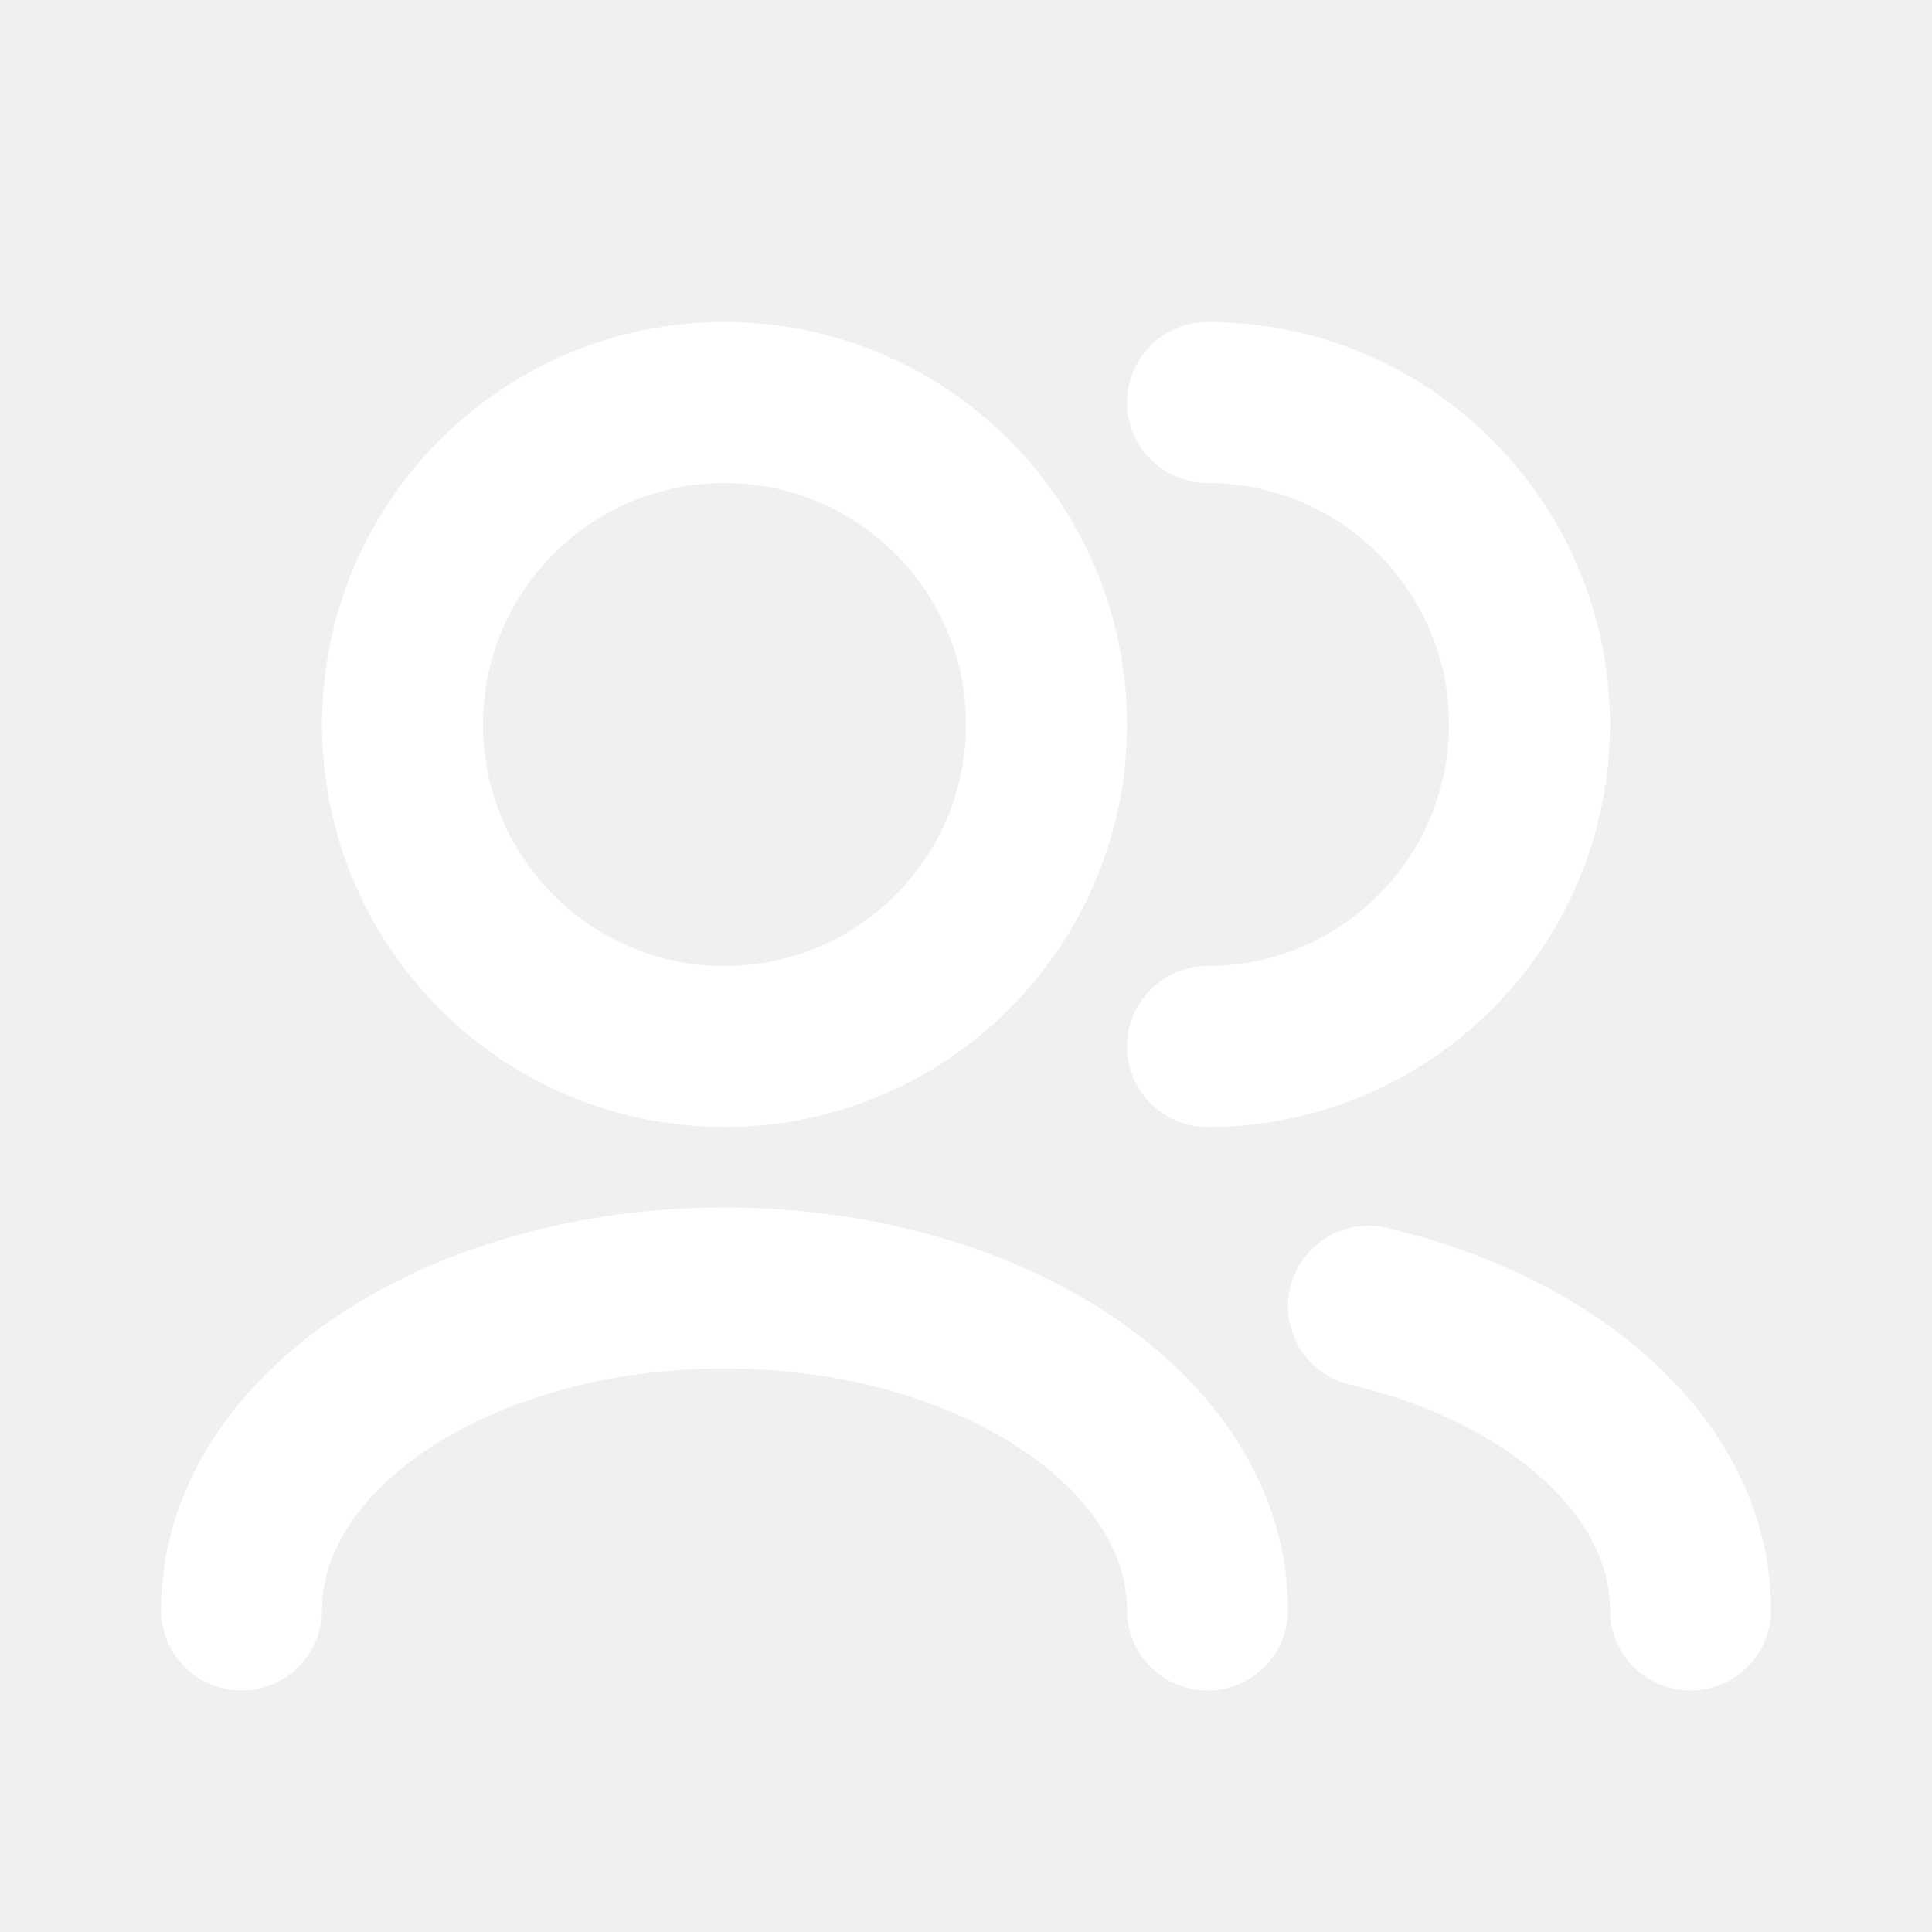
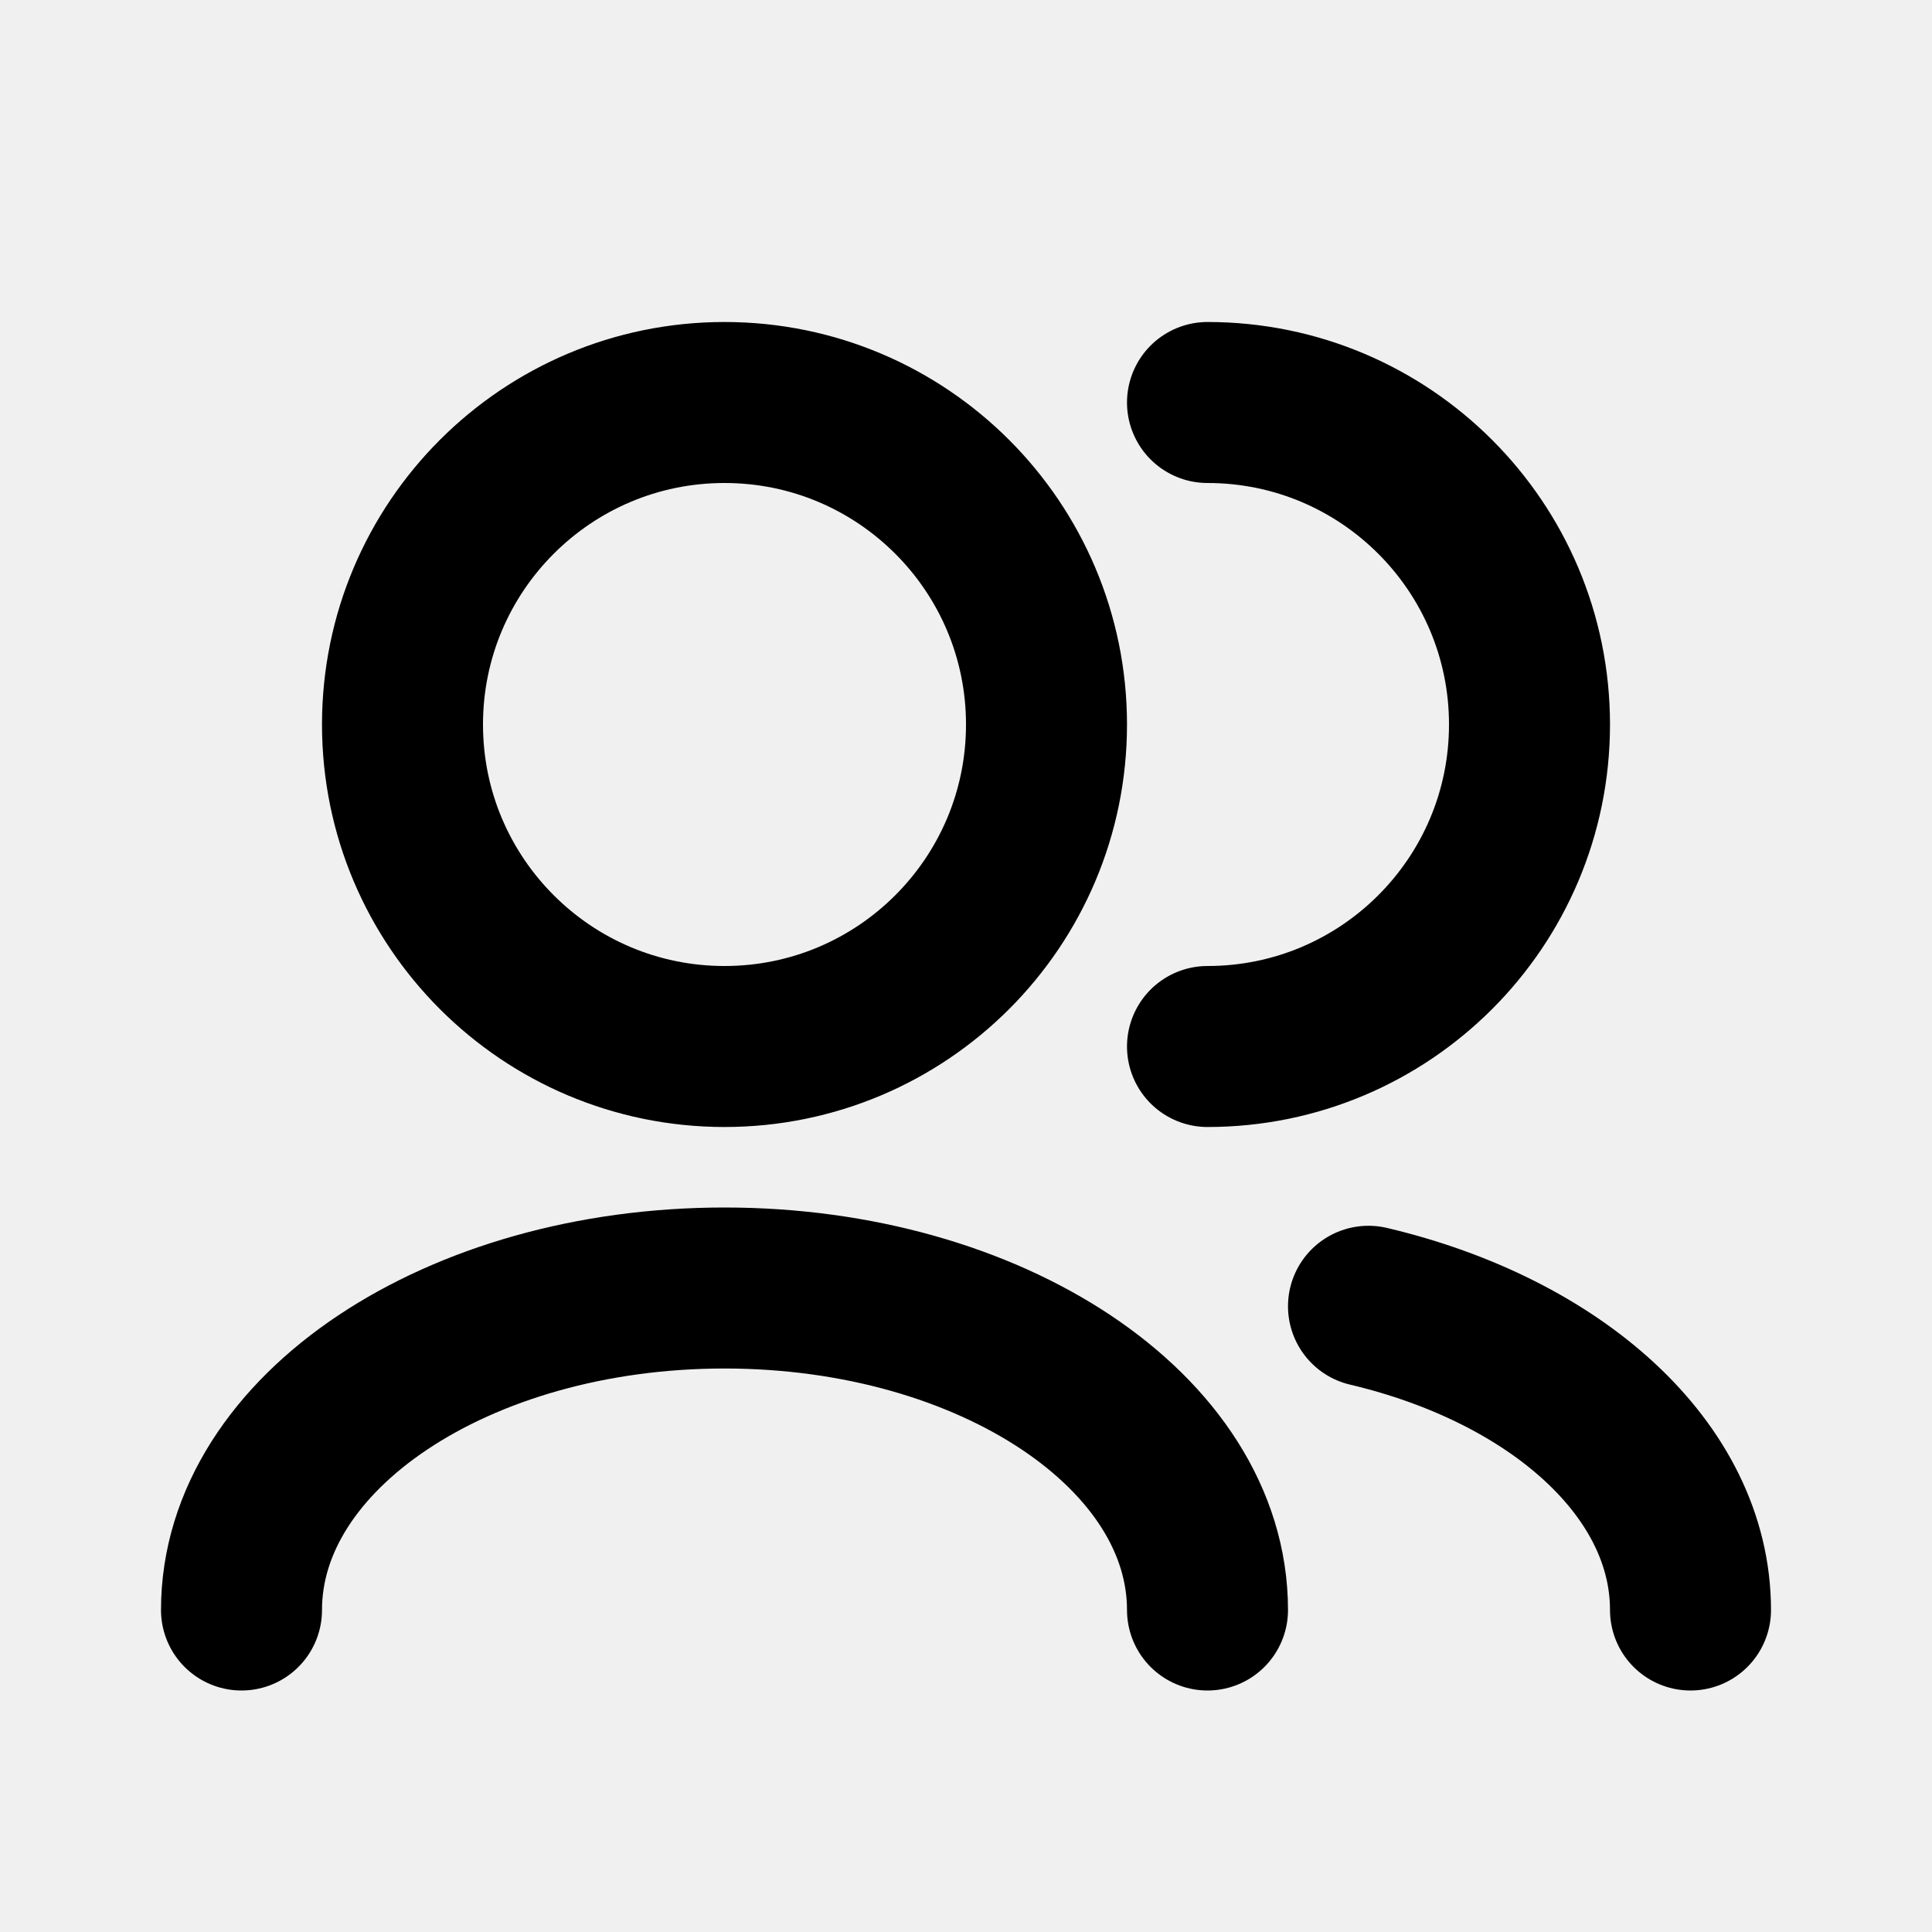
<svg xmlns="http://www.w3.org/2000/svg" width="24" height="24" viewBox="0 0 24 24" fill="none">
-   <path d="M21 20C21 18.258 19.33 16.777 17 16.227M15 20C15 17.791 12.314 16 9 16C5.686 16 3 17.791 3 20M15 13C17.209 13 19 11.209 19 9C19 6.791 17.209 5 15 5M9 13C6.791 13 5 11.209 5 9C5 6.791 6.791 5 9 5C11.209 5 13 6.791 13 9C13 11.209 11.209 13 9 13Z" stroke="white" stroke-width="2" stroke-linecap="round" stroke-linejoin="round" />
+   <path d="M21 20C21 18.258 19.33 16.777 17 16.227M15 20C15 17.791 12.314 16 9 16C5.686 16 3 17.791 3 20M15 13C17.209 13 19 11.209 19 9C19 6.791 17.209 5 15 5M9 13C6.791 13 5 11.209 5 9C5 6.791 6.791 5 9 5C11.209 5 13 6.791 13 9C13 11.209 11.209 13 9 13Z" stroke="currentColor" stroke-width="2" stroke-linecap="round" stroke-linejoin="round" />
</svg>
